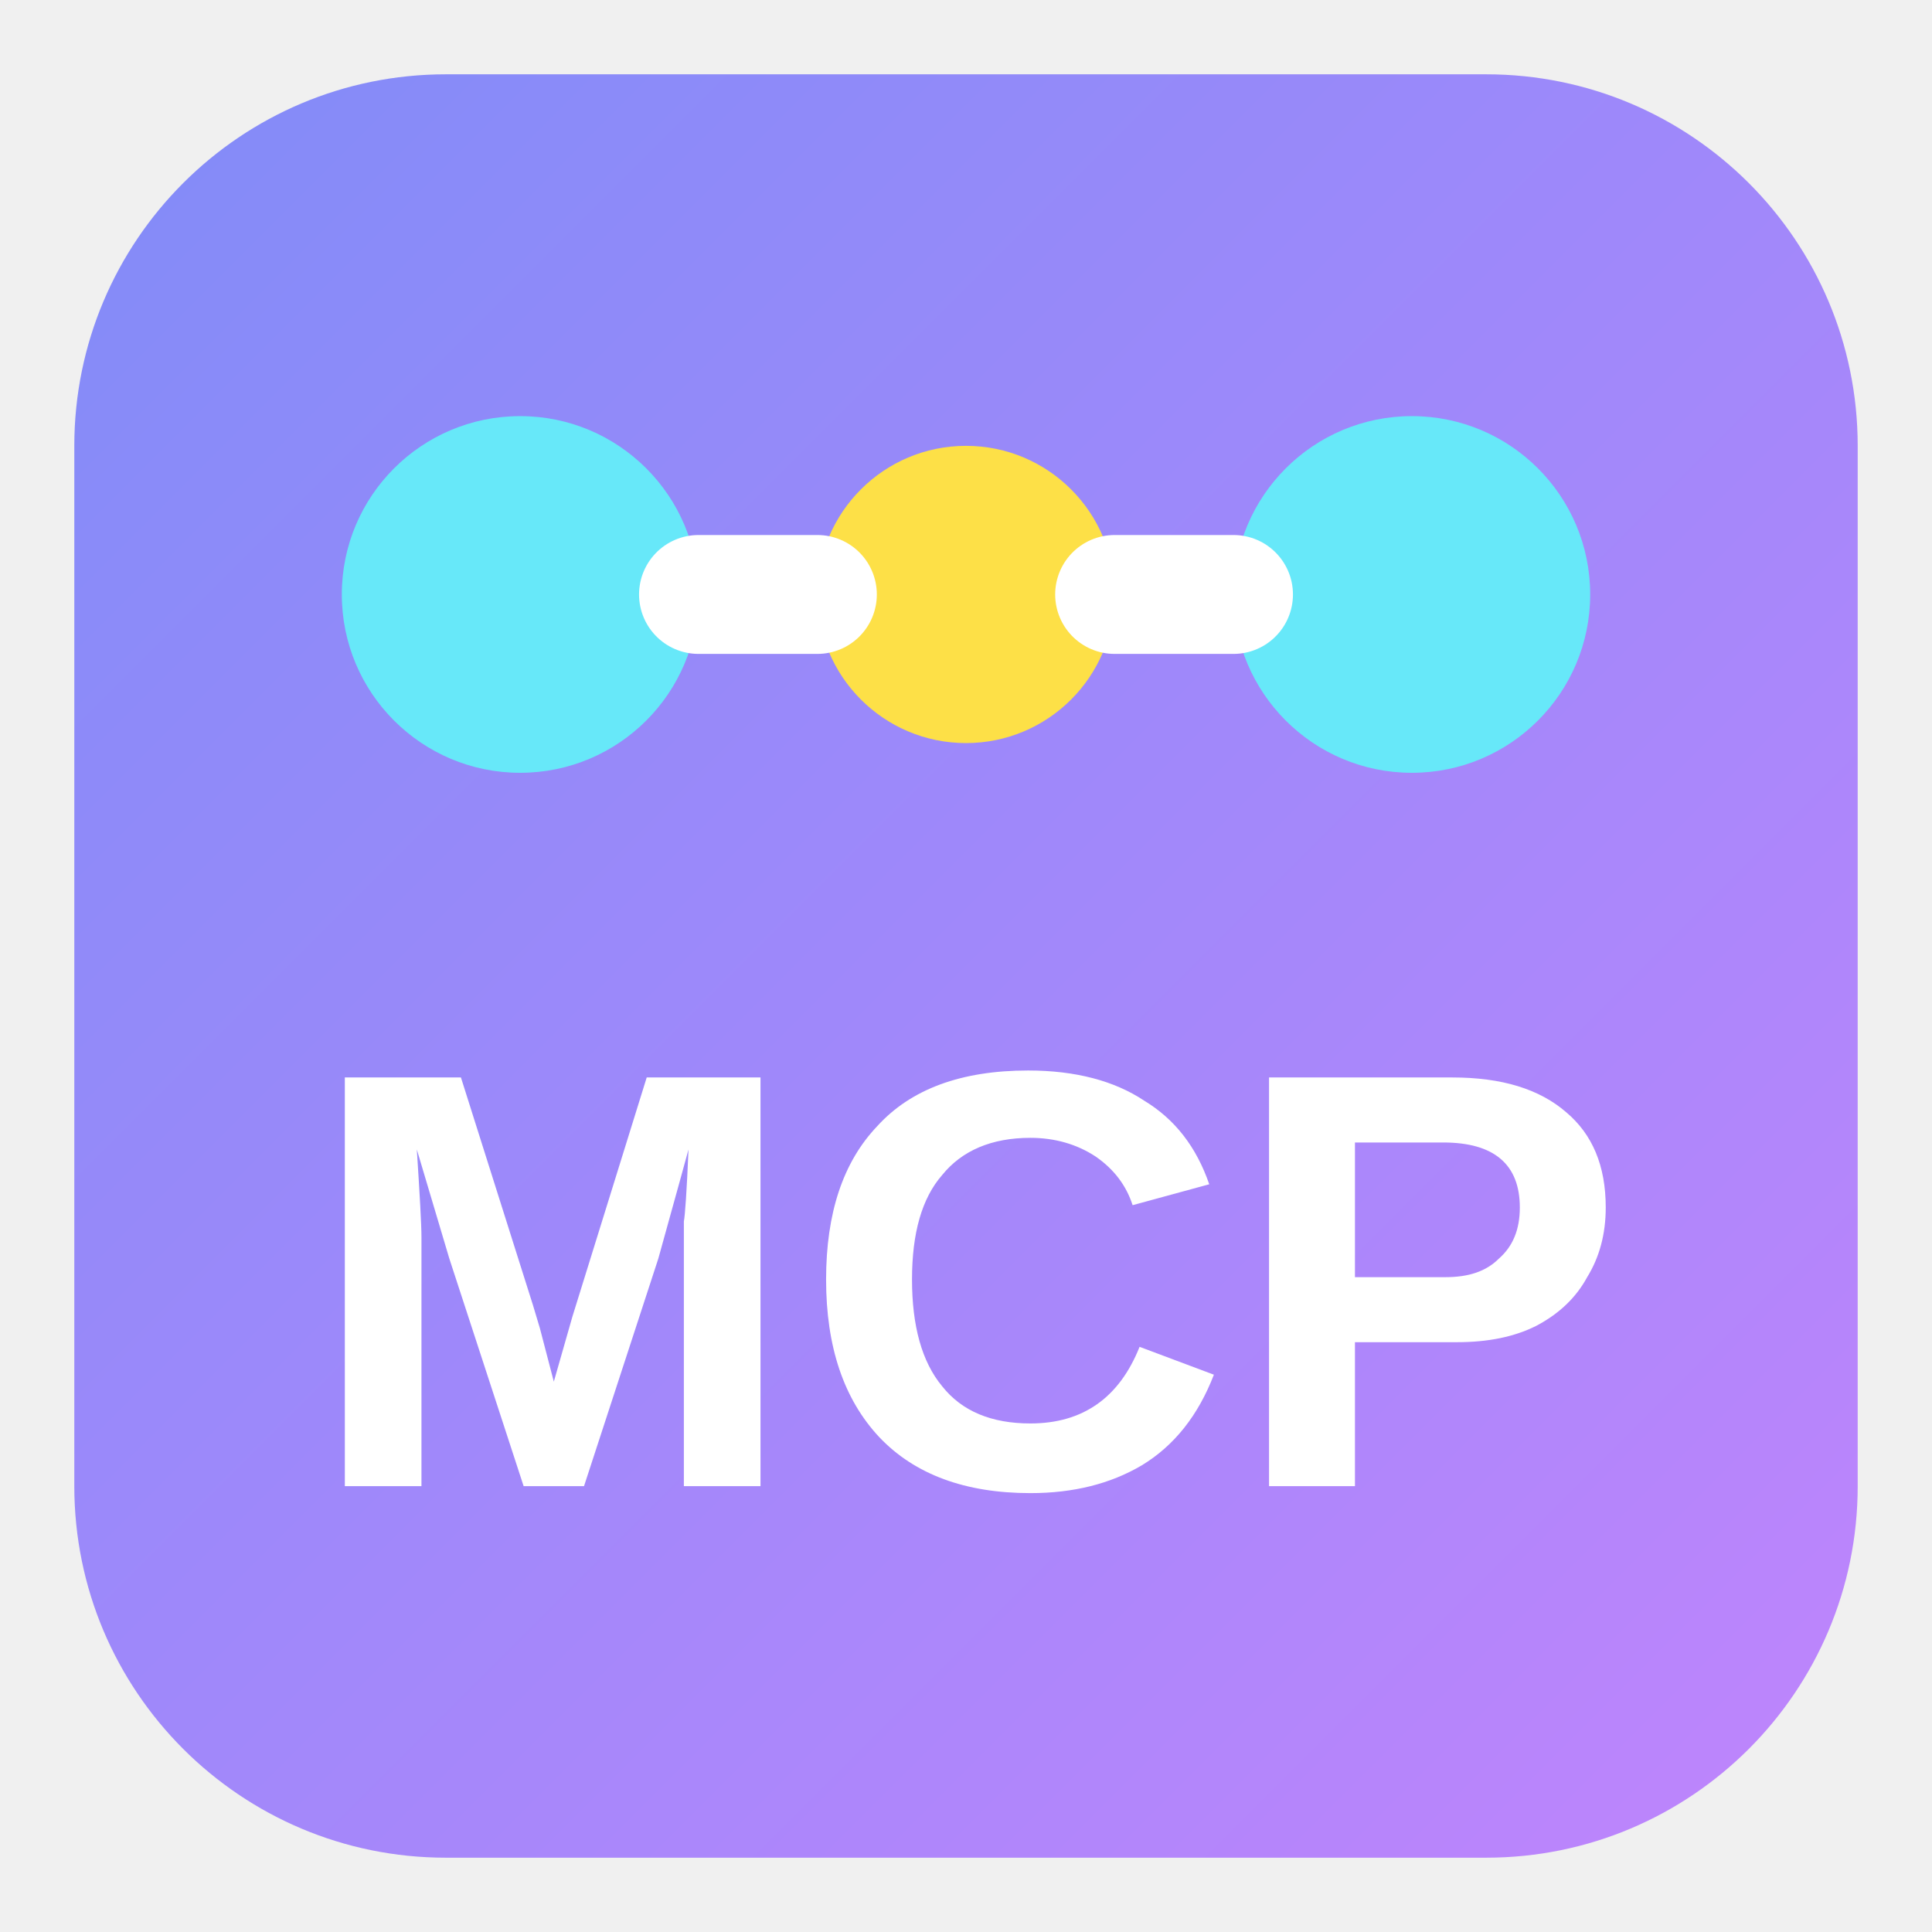
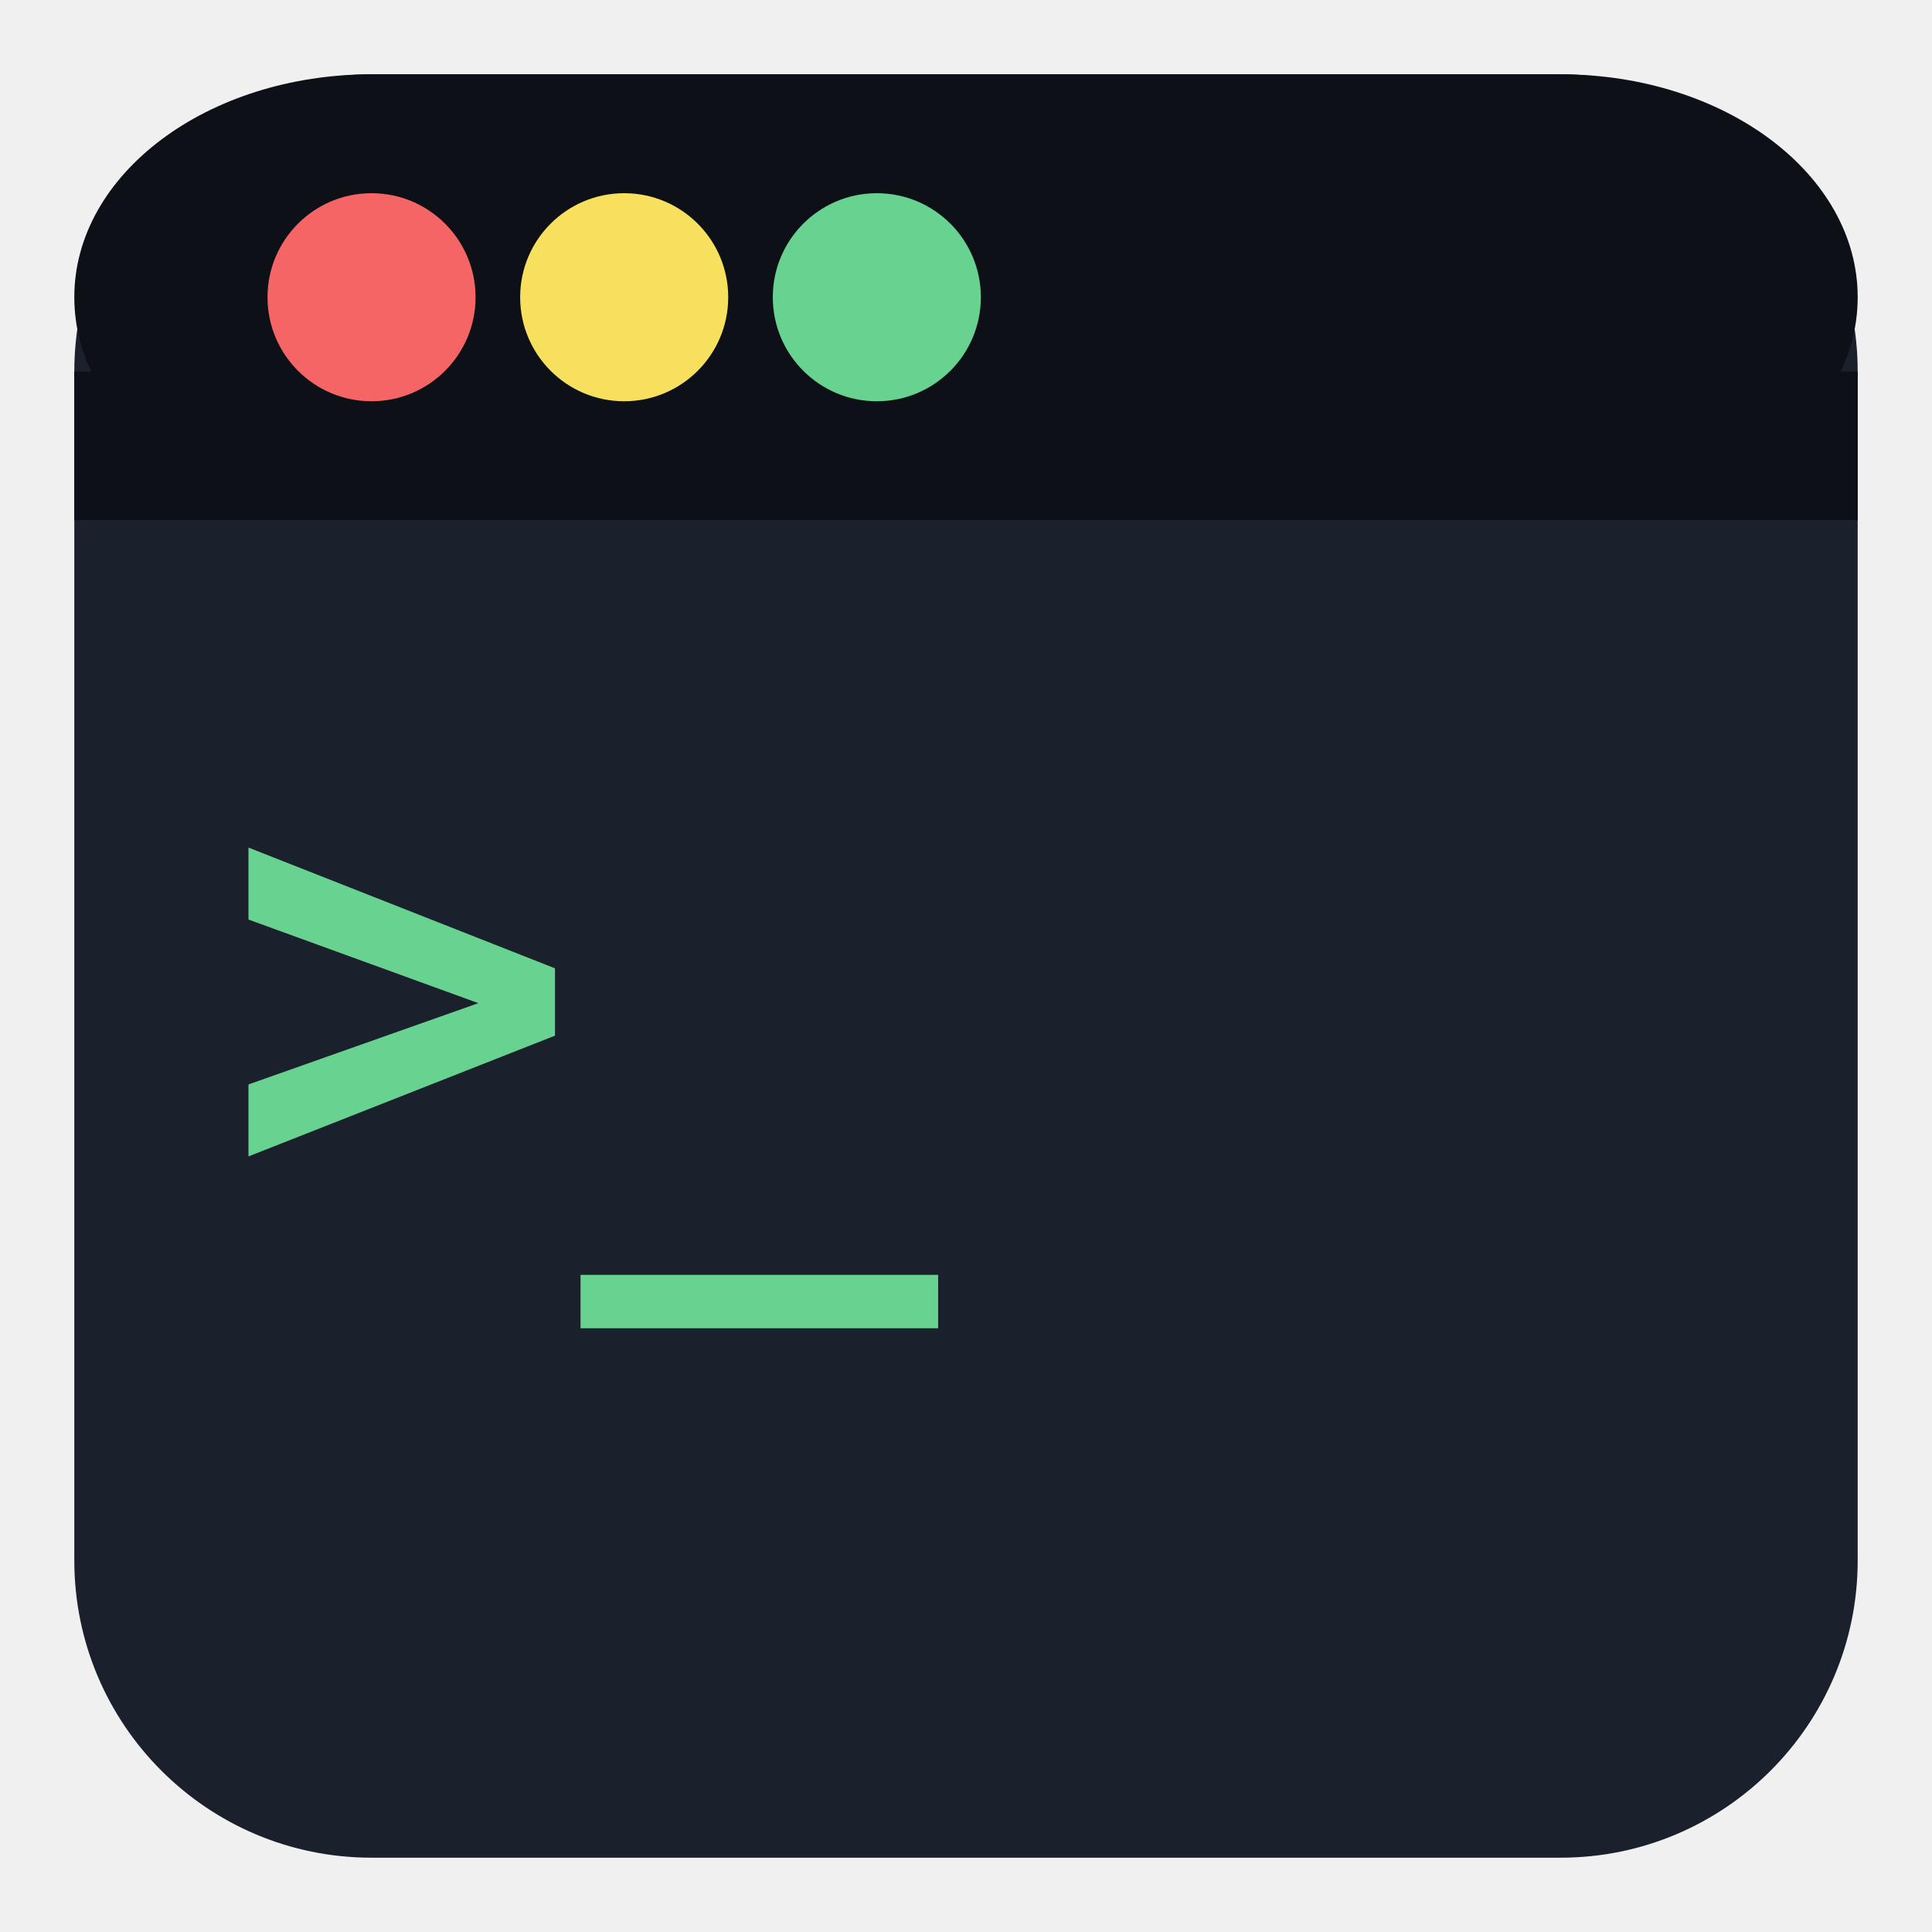
<svg xmlns="http://www.w3.org/2000/svg" width="13" height="13" viewBox="0 0 13 13">
-   <defs>
-     <linearGradient id="toolBgDark" x1="0%" y1="0%" x2="100%" y2="100%">
-       <stop offset="0%" style="stop-color:#818CF8" />
-       <stop offset="100%" style="stop-color:#C084FC" />
-     </linearGradient>
-   </defs>
-   <rect x="0.5" y="0.5" width="12" height="12" rx="2.5" ry="2.5" fill="url(#toolBgDark)" />
-   <circle cx="3.5" cy="4" r="1.2" fill="#67E8F9" />
-   <circle cx="9.5" cy="4" r="1.2" fill="#67E8F9" />
-   <circle cx="6.5" cy="4" r="1" fill="#FDE047" />
-   <line x1="4.7" y1="4" x2="5.5" y2="4" stroke="#FFFFFF" stroke-width="0.8" stroke-linecap="round" />
-   <line x1="7.5" y1="4" x2="8.3" y2="4" stroke="#FFFFFF" stroke-width="0.8" stroke-linecap="round" />
-   <text x="6.5" y="10" font-family="Arial, sans-serif" font-size="4" font-weight="bold" fill="#FFFFFF" text-anchor="middle">MCP</text>
+   <rect x="0.5" y="0.5" width="12" height="12" rx="2" ry="2" fill="#1A202C" />
+   <rect x="0.5" y="0.5" width="12" height="3" rx="2" ry="2" fill="#0D1117" />
+   <rect x="0.5" y="2.5" width="12" height="1" fill="#0D1117" />
+   <circle cx="2.5" cy="2" r="0.7" fill="#F56565" />
+   <circle cx="4.2" cy="2" r="0.7" fill="#F6E05E" />
+   <circle cx="5.9" cy="2" r="0.7" fill="#68D391" />
+   <text x="1.5" y="8" font-family="monospace" font-size="4" font-weight="bold" fill="#68D391">&gt;_</text>
</svg>
